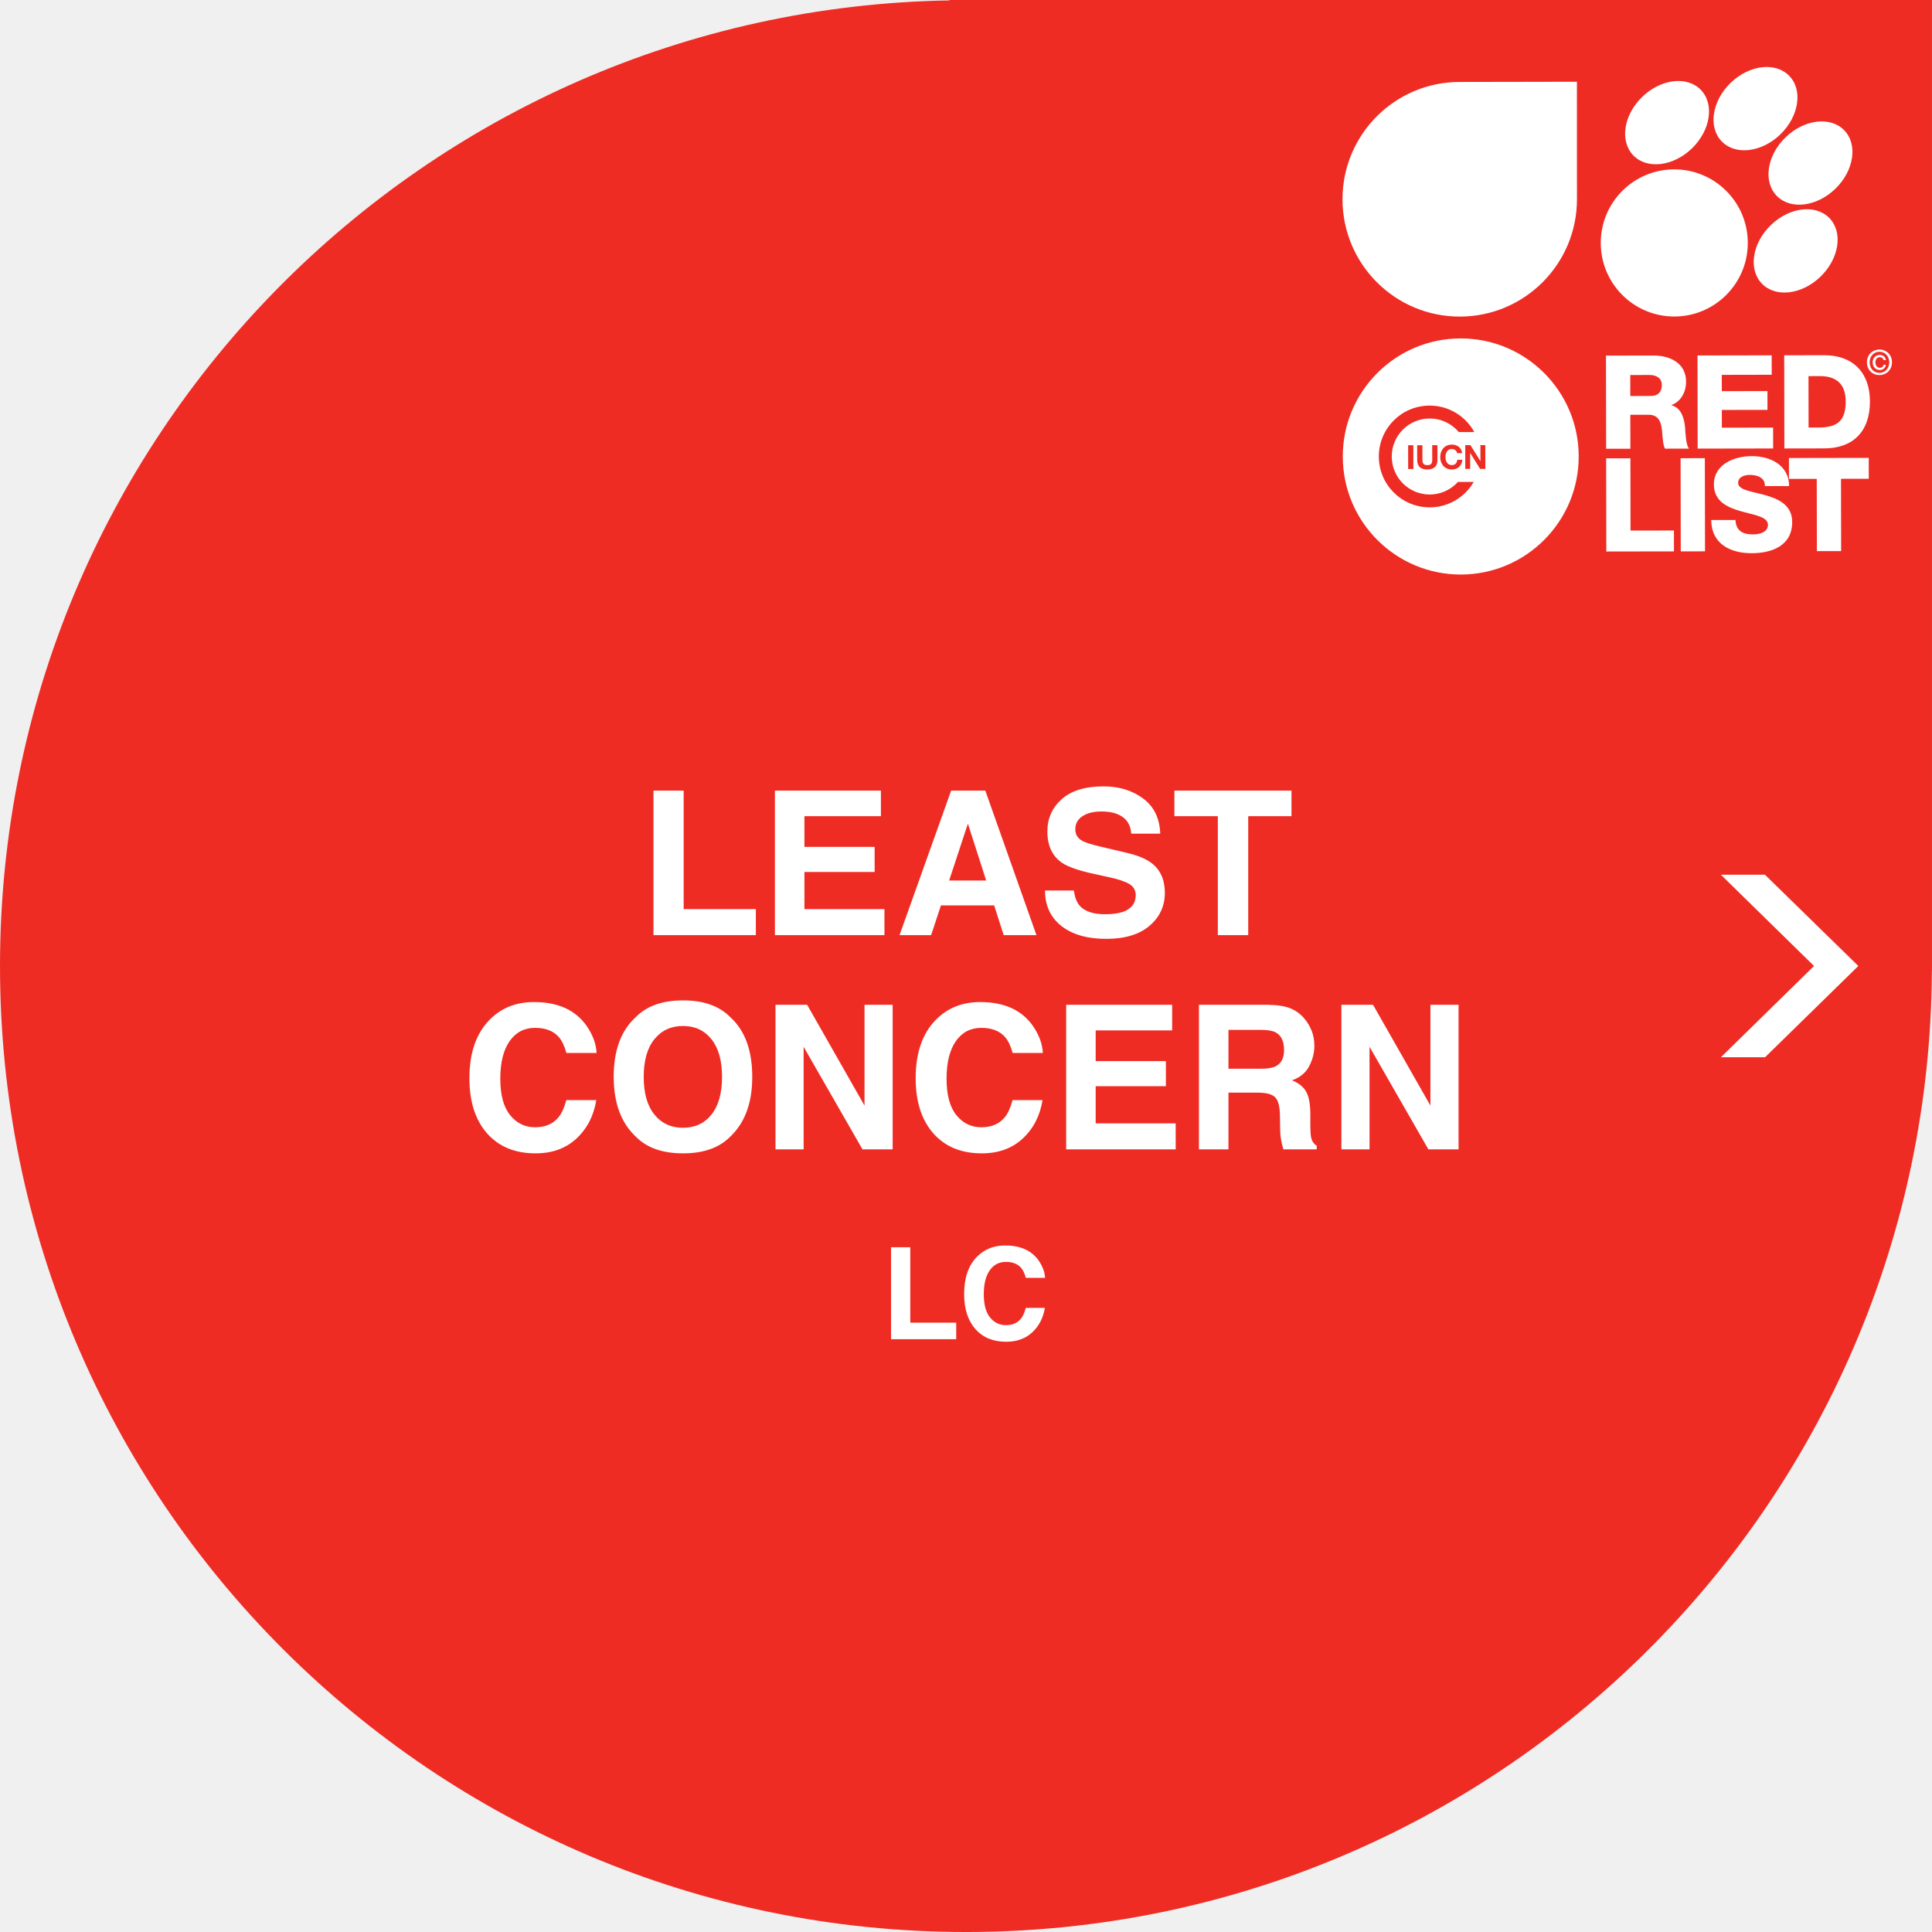
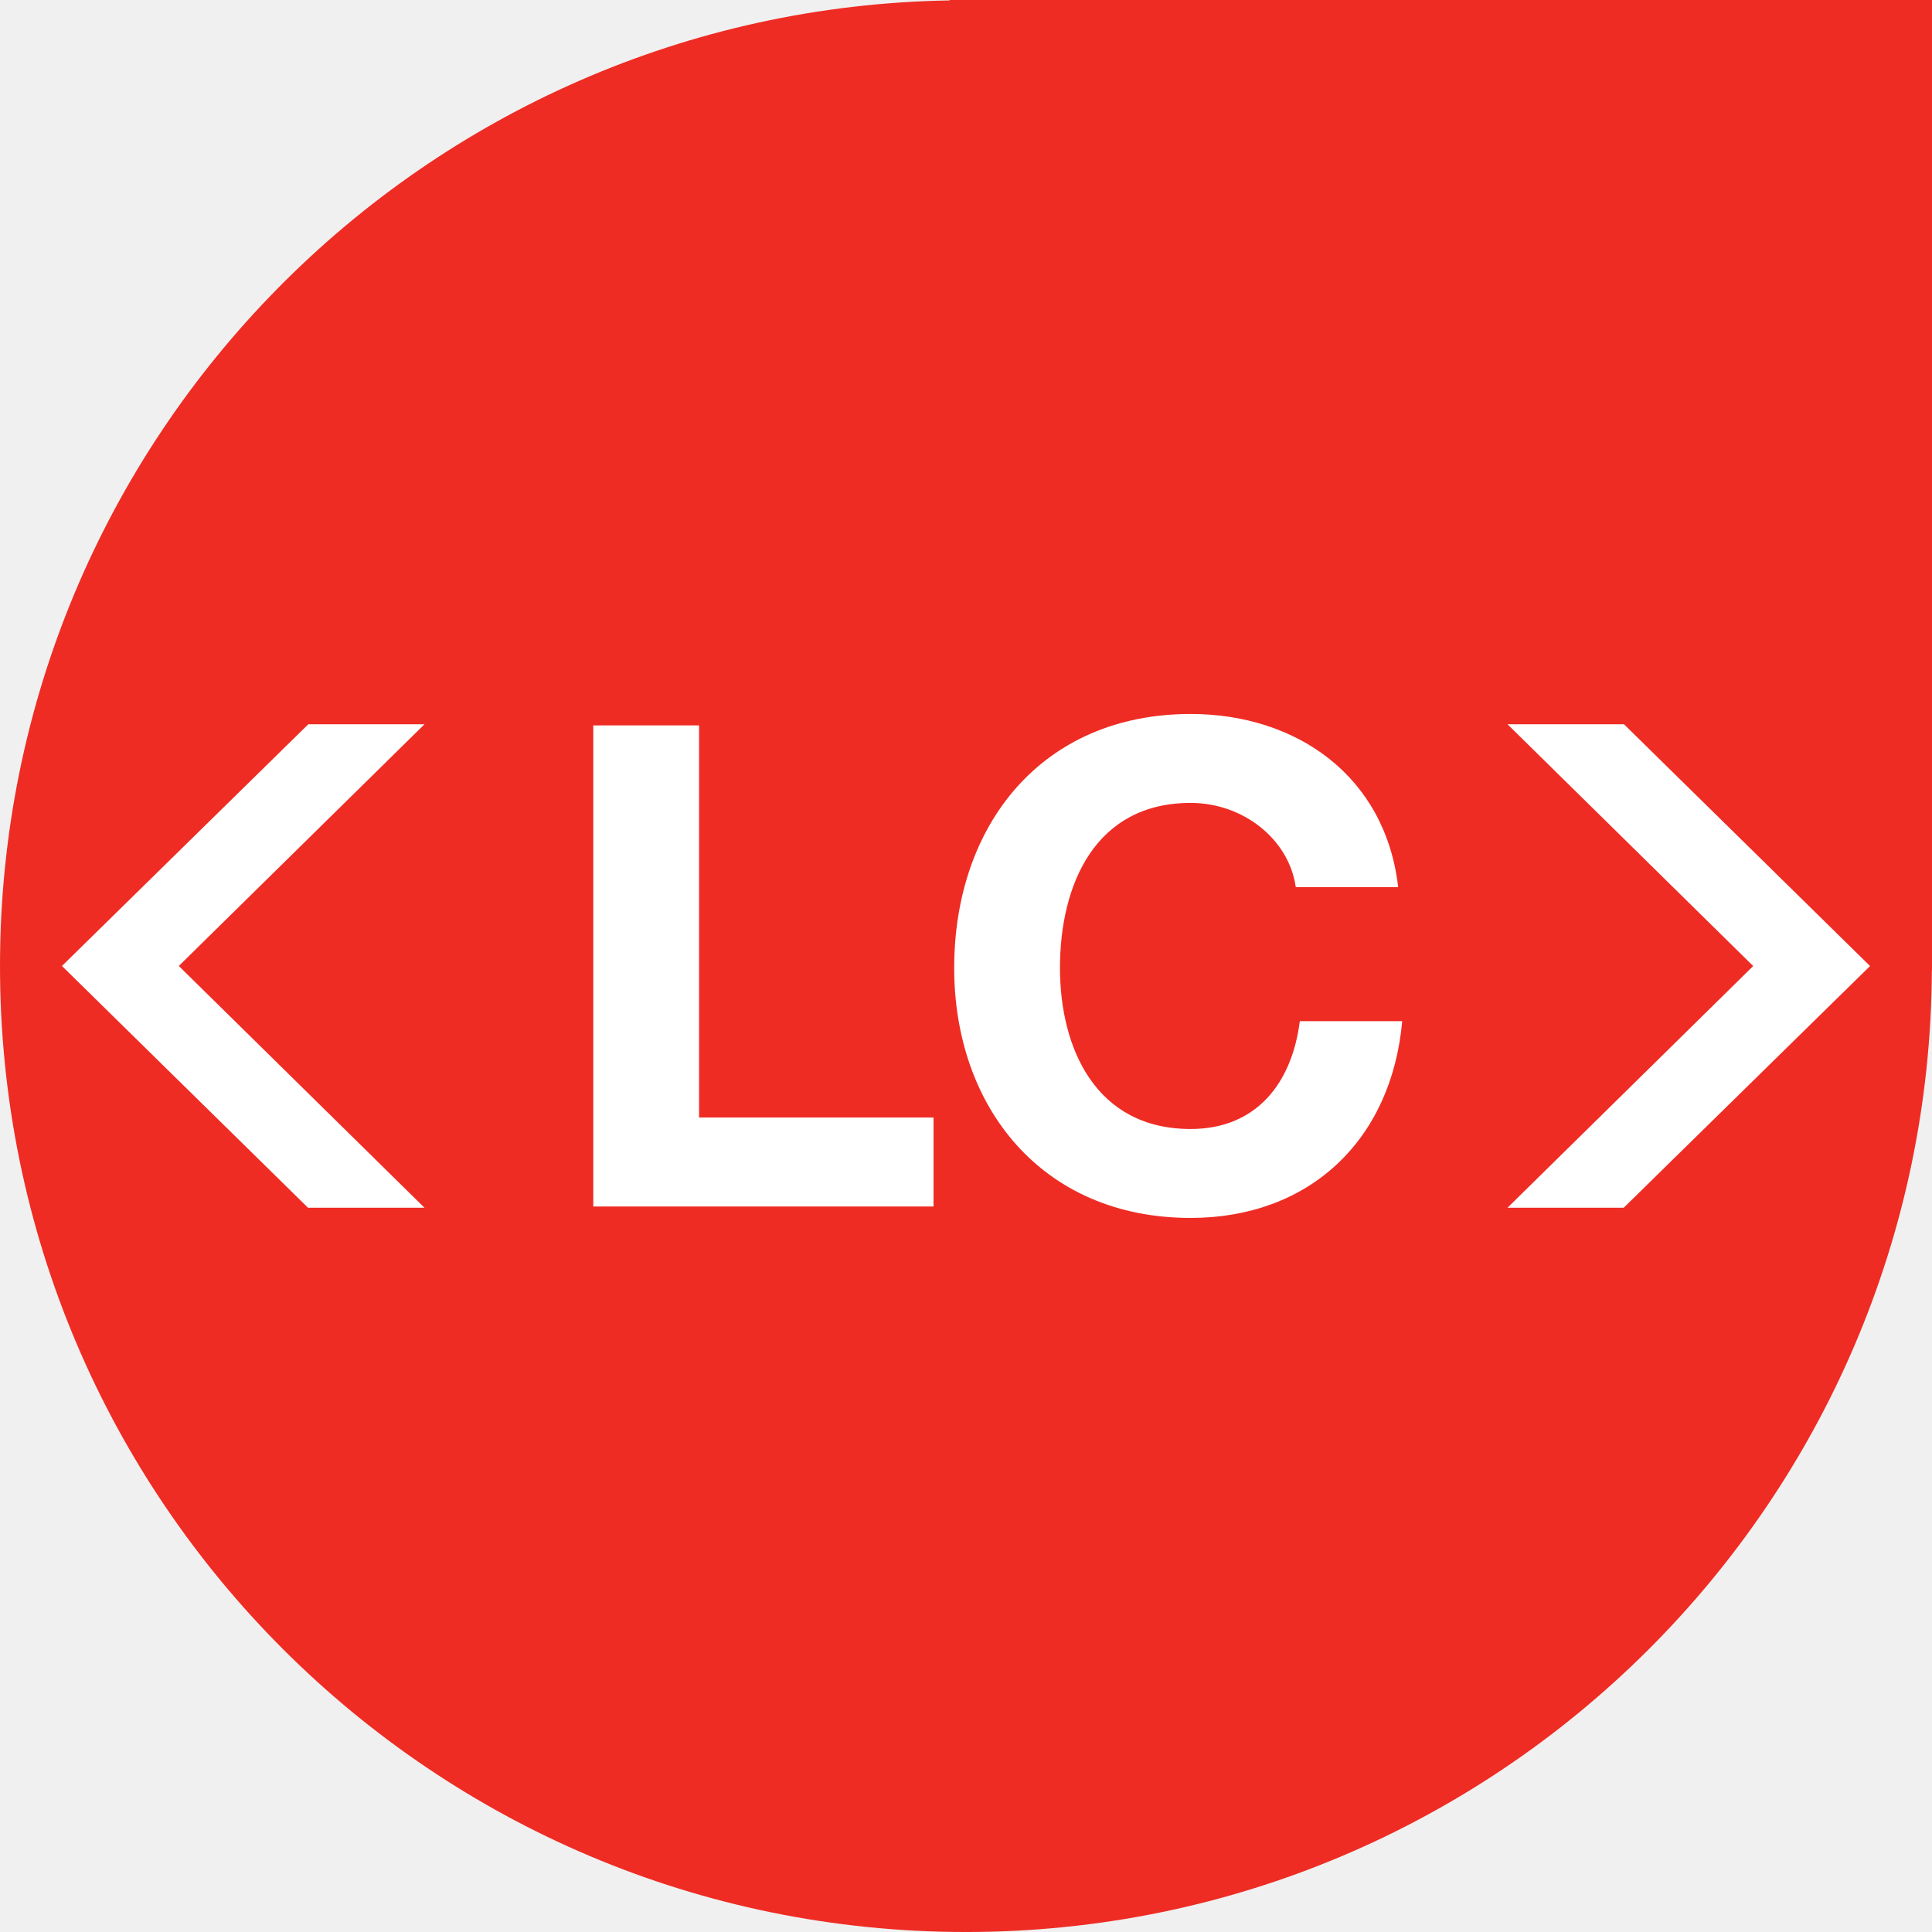
- <svg xmlns="http://www.w3.org/2000/svg" version="1.1" width="158.74pt" height="158.74pt" viewBox="0 0 158.74 158.74">
+ <svg xmlns="http://www.w3.org/2000/svg" version="1.1" width="121.89pt" height="121.89pt" viewBox="0 0 121.89 121.89">
  <g enable-background="new">
    <g id="Layer-1" data-name="Artifact">
+       <clipPath id="cp2">
+         <path transform="matrix(1,0,0,-1,0,121.89)" d="M 0 0 L 121.89 0 L 121.89 121.89 L 0 121.89 Z " />
+       </clipPath>
+       <g clip-path="url(#cp2)">
+         <path transform="matrix(1,0,0,-1,121.8882,60.9436)" d="M 0 0 L 0 60.944 L -61.98 60.944 L -61.98 60.917 C -95.156 60.364 -121.888 33.314 -121.888 -.004 C -121.888 -33.663 -94.6 -60.947 -60.947 -60.947 C -27.393 -60.947 -.175 -33.83 -.007 -.314 L 0 -.314 L 0 -.06 C 0 -.042 .002 -.023 .002 -.004 C .002 -.004 0 -.002 0 0 " fill="#ee2c24" />
+       </g>
+       <path transform="matrix(1,0,0,-1,95.1091,45.6942)" d="M 0 0 L 15.5 -15.253 L 0 -30.502 L 7.331 -30.502 L 22.872 -15.253 L 7.348 0 Z " fill="#ffffff" />
+     </g>
+     <path transform="matrix(1,0,0,-1,26.7806,76.1965)" d="M 0 0 L -15.5 15.253 L 0 30.502 L -7.331 30.502 L -22.872 15.253 L -7.348 0 Z " fill="#ffffff" />
+     <g id="Layer-1" data-name="Artifact">
      <clipPath id="cp3">
-         <path transform="matrix(1,0,0,-1,0,158.74)" d="M 0 0 L 158.74 0 L 158.74 158.74 L 0 158.74 Z " />
+         <path transform="matrix(1,0,0,-1,0,121.89)" d="M 0 0 L 121.89 0 L 121.89 121.89 L 0 121.89 Z " />
      </clipPath>
      <g clip-path="url(#cp3)">
-         <path transform="matrix(1,0,0,-1,158.738,79.36871)" d="M 0 0 L 0 79.369 L -80.719 79.369 L -80.719 79.335 C -123.924 78.614 -158.738 43.387 -158.738 -.004 C -158.738 -43.84 -123.201 -79.372 -79.373 -79.372 C -35.673 -79.372 -.227 -44.057 -.008 -.408 L 0 -.408 L 0 -.078 C 0 -.053 .002 -.029 .002 -.004 C .002 -.003 0 -.001 0 0 " fill="#ee2c24" />
-         <path transform="matrix(1,0,0,-1,155.4519,29.7662)" d="M 0 0 C -.001 .632 -.479 1.049 -1.029 1.048 C -1.584 1.047 -2.06 .628 -2.059 -.004 C -2.058 -.601 -1.628 -1.053 -1.025 -1.052 C -.475 -1.051 .001 -.632 0 0 M -.224 0 C -.223 -.514 -.576 -.869 -1.025 -.869 C -1.524 -.87 -1.834 -.48 -1.835 -.003 C -1.835 .508 -1.482 .865 -1.028 .866 C -.579 .866 -.225 .511 -.224 0 M -1.363 -.002 C -1.364 .231 -1.235 .419 -.999 .419 C -.839 .42 -.719 .322 -.69 .178 L -.5 .179 C -.537 .454 -.744 .602 -1 .602 C -1.364 .598 -1.588 .337 -1.588 -.003 C -1.587 -.365 -1.351 -.637 -.992 -.636 C -.745 -.636 -.543 -.47 -.496 -.203 L -.69 -.203 C -.709 -.349 -.827 -.453 -.992 -.454 C -1.22 -.454 -1.363 -.247 -1.363 -.002 M -1.811 -3.209 C -1.815 -.84 -3.221 .584 -5.567 .58 L -8.855 .574 L -8.842 -7.081 L -5.553 -7.075 C -3.229 -7.071 -1.807 -5.717 -1.811 -3.209 M -3.803 -3.202 C -3.801 -4.735 -4.4 -5.325 -5.91 -5.36 L -6.853 -5.362 L -6.86 -1.138 L -5.917 -1.136 C -4.557 -1.134 -3.806 -1.808 -3.803 -3.202 M -4.651 14.257 C -3.119 15.744 -2.792 17.895 -3.923 19.061 C -5.052 20.229 -7.212 19.968 -8.744 18.482 C -10.277 16.995 -10.603 14.845 -9.473 13.678 C -8.343 12.511 -6.184 12.77 -4.651 14.257 M -9.168 18.728 C -7.636 20.215 -7.309 22.367 -8.44 23.533 C -9.57 24.7 -11.728 24.44 -13.261 22.954 C -14.793 21.466 -15.12 19.316 -13.99 18.149 C -12.859 16.982 -10.701 17.241 -9.168 18.728 M -16.433 17.577 C -14.901 19.064 -14.574 21.215 -15.704 22.382 C -16.834 23.548 -18.994 23.29 -20.526 21.802 C -22.058 20.315 -22.384 18.164 -21.254 16.997 C -20.124 15.83 -17.965 16.09 -16.433 17.577 M -17.898 15.85 C -21.234 15.845 -23.934 13.133 -23.928 9.795 C -23.922 6.457 -21.213 3.754 -17.877 3.76 C -14.541 3.766 -11.841 6.478 -11.847 9.816 C -11.852 13.154 -14.562 15.856 -17.898 15.85 M -25.74 -7.723 C -25.75 -2.365 -30.097 1.969 -35.45 1.96 C -40.802 1.951 -45.134 -2.399 -45.124 -7.757 C -45.115 -13.114 -40.768 -17.449 -35.416 -17.44 C -30.063 -17.43 -25.731 -13.08 -25.74 -7.723 M -34.319 -5.732 L -35.593 -5.734 C -35.652 -5.663 -35.714 -5.595 -35.78 -5.53 C -36.346 -4.966 -37.125 -4.618 -37.987 -4.619 C -38.849 -4.621 -39.627 -4.972 -40.192 -5.538 C -40.756 -6.104 -41.103 -6.885 -41.101 -7.747 C -41.1 -8.61 -40.75 -9.389 -40.184 -9.954 C -39.617 -10.518 -38.839 -10.865 -37.976 -10.864 C -37.114 -10.862 -36.336 -10.512 -35.772 -9.946 C -35.734 -9.908 -35.698 -9.869 -35.662 -9.83 L -34.365 -9.828 C -35.085 -11.076 -36.433 -11.918 -37.977 -11.92 C -40.285 -11.924 -42.158 -10.056 -42.162 -7.747 C -42.166 -5.437 -40.299 -3.563 -37.992 -3.558 C -36.409 -3.556 -35.03 -4.434 -34.319 -5.732 M -36.687 -7.796 C -36.687 -7.878 -36.677 -7.957 -36.658 -8.035 C -36.639 -8.112 -36.608 -8.182 -36.566 -8.244 C -36.524 -8.306 -36.469 -8.356 -36.402 -8.393 C -36.334 -8.43 -36.252 -8.449 -36.156 -8.448 C -36.024 -8.448 -35.922 -8.408 -35.848 -8.327 C -35.774 -8.247 -35.73 -8.141 -35.714 -8.01 L -35.298 -8.009 C -35.309 -8.131 -35.337 -8.242 -35.382 -8.34 C -35.427 -8.439 -35.488 -8.523 -35.562 -8.592 C -35.637 -8.662 -35.724 -8.715 -35.824 -8.751 C -35.924 -8.788 -36.035 -8.806 -36.155 -8.807 C -36.304 -8.807 -36.439 -8.781 -36.558 -8.729 C -36.678 -8.678 -36.779 -8.606 -36.861 -8.515 C -36.943 -8.424 -37.006 -8.317 -37.05 -8.194 C -37.094 -8.071 -37.116 -7.939 -37.116 -7.796 C -37.116 -7.65 -37.095 -7.515 -37.051 -7.39 C -37.008 -7.265 -36.945 -7.156 -36.863 -7.063 C -36.781 -6.97 -36.681 -6.897 -36.561 -6.843 C -36.442 -6.79 -36.308 -6.764 -36.159 -6.763 C -36.051 -6.763 -35.949 -6.779 -35.854 -6.809 C -35.758 -6.84 -35.672 -6.885 -35.596 -6.944 C -35.521 -7.003 -35.458 -7.077 -35.409 -7.164 C -35.359 -7.252 -35.328 -7.352 -35.315 -7.465 L -35.731 -7.466 C -35.738 -7.416 -35.755 -7.371 -35.78 -7.33 C -35.806 -7.289 -35.838 -7.253 -35.876 -7.222 C -35.915 -7.192 -35.958 -7.167 -36.006 -7.15 C -36.055 -7.133 -36.105 -7.124 -36.158 -7.124 C -36.255 -7.125 -36.336 -7.143 -36.404 -7.181 C -36.471 -7.218 -36.526 -7.269 -36.568 -7.332 C -36.609 -7.395 -36.64 -7.466 -36.659 -7.546 C -36.678 -7.627 -36.687 -7.71 -36.687 -7.796 M -37.774 -8.027 L -37.777 -6.813 L -37.347 -6.812 L -37.345 -8.026 C -37.345 -8.291 -37.418 -8.488 -37.566 -8.616 C -37.713 -8.745 -37.917 -8.81 -38.178 -8.81 C -38.442 -8.811 -38.647 -8.747 -38.791 -8.62 C -38.937 -8.493 -39.009 -8.296 -39.01 -8.029 L -39.012 -6.815 L -38.583 -6.814 L -38.581 -8.029 C -38.581 -8.082 -38.576 -8.134 -38.567 -8.184 C -38.558 -8.236 -38.538 -8.281 -38.509 -8.32 C -38.48 -8.359 -38.439 -8.391 -38.387 -8.415 C -38.335 -8.44 -38.266 -8.452 -38.178 -8.452 C -38.025 -8.452 -37.92 -8.417 -37.861 -8.349 C -37.803 -8.28 -37.774 -8.173 -37.774 -8.027 M -39.752 -8.769 L -39.755 -6.816 L -39.326 -6.815 L -39.323 -8.769 Z M -33.411 -8.758 L -33.84 -8.759 L -34.654 -7.453 L -34.66 -7.453 L -34.657 -8.76 L -35.059 -8.761 L -35.062 -6.808 L -34.636 -6.807 L -33.819 -8.116 L -33.814 -8.116 L -33.816 -6.806 L -33.414 -6.805 Z M -25.883 13.411 L -25.887 23.05 L -35.532 23.033 C -40.852 23.024 -45.157 18.7 -45.147 13.378 C -45.138 8.053 -40.818 3.745 -35.499 3.754 C -30.18 3.763 -25.873 8.086 -25.883 13.411 M -19.6 .555 L -23.5 .548 L -23.486 -7.106 L -21.494 -7.103 L -21.499 -4.315 L -19.988 -4.313 C -19.056 -4.311 -18.926 -5.104 -18.871 -5.876 C -18.85 -6.09 -18.816 -6.841 -18.644 -7.098 L -16.673 -7.094 C -16.942 -6.816 -16.976 -5.69 -16.998 -5.369 C -17.063 -4.64 -17.301 -3.729 -18.115 -3.537 L -18.115 -3.516 C -17.312 -3.204 -16.917 -2.42 -16.919 -1.595 C -16.921 -.051 -18.251 .557 -19.6 .555 M -19.919 -1.043 C -19.362 -1.042 -18.911 -1.298 -18.911 -1.867 C -18.91 -2.445 -19.23 -2.768 -19.83 -2.769 L -21.501 -2.772 L -21.504 -1.046 Z M -21.492 -7.889 L -23.485 -7.893 L -23.471 -15.547 L -17.912 -15.538 L -17.915 -13.822 L -21.482 -13.828 Z M -15.376 -7.879 L -17.368 -7.882 L -17.355 -15.537 L -15.362 -15.533 Z M -9.96 11.264 C -11.492 9.778 -11.818 7.627 -10.688 6.46 C -9.558 5.293 -7.399 5.553 -5.868 7.039 C -4.334 8.526 -4.008 10.677 -5.139 11.845 C -6.268 13.011 -8.427 12.751 -9.96 11.264 M -13.977 -5.374 L -13.979 -3.916 L -10.23 -3.91 L -10.233 -2.366 L -13.982 -2.372 L -13.984 -1.033 L -9.881 -1.025 L -9.884 .572 L -15.979 .561 L -15.966 -7.093 L -9.764 -7.082 L -9.767 -5.367 Z M -12.86 -12.956 L -14.852 -12.959 C -14.838 -14.921 -13.284 -15.69 -11.527 -15.687 C -9.845 -15.684 -8.196 -15.06 -8.2 -13.119 C -8.202 -11.736 -9.317 -11.223 -10.421 -10.915 C -11.536 -10.606 -12.639 -10.5 -12.64 -9.911 C -12.641 -9.407 -12.106 -9.256 -11.677 -9.255 C -11.067 -9.254 -10.413 -9.478 -10.444 -10.175 L -8.451 -10.171 C -8.465 -8.445 -9.998 -7.708 -11.519 -7.711 C -12.955 -7.713 -14.635 -8.37 -14.633 -10.043 C -14.63 -11.447 -13.483 -11.938 -12.39 -12.247 C -11.286 -12.556 -10.193 -12.683 -10.192 -13.359 C -10.191 -13.927 -10.812 -14.142 -11.412 -14.143 C -12.258 -14.145 -12.816 -13.856 -12.86 -12.956 M -8.463 -9.582 L -6.181 -9.578 L -6.171 -15.517 L -4.178 -15.514 L -4.189 -9.574 L -1.907 -9.57 L -1.91 -7.855 L -8.466 -7.866 Z " fill="#ffffff" />
-       </g>
-       <path transform="matrix(1,0,0,-1,141.3953,71.87071)" d="M 0 0 L 7.652 -7.498 L 0 -14.998 L 3.627 -14.998 L 11.292 -7.498 L 3.62 0 Z " fill="#ffffff" />
-     </g>
-     <g id="Layer-1" data-name="Artifact">
-       <clipPath id="cp4">
-         <path transform="matrix(1,0,0,-1,0,158.74)" d="M 0 0 L 158.74 0 L 158.74 158.74 L 0 158.74 Z " />
-       </clipPath>
-       <g clip-path="url(#cp4)">
-         <path transform="matrix(1,0,0,-1,73.2125,110.0337)" d="M 0 0 L 5.353 0 L 5.353 1.359 L 1.579 1.359 L 1.579 7.557 L 0 7.557 Z M 6.004 3.717 C 6.004 2.497 6.311 1.536 6.927 .836 C 7.542 .138 8.388 -.21 9.463 -.21 C 10.332 -.21 11.045 .048 11.601 .564 C 12.157 1.08 12.503 1.75 12.638 2.574 L 11.069 2.574 C 10.966 2.184 10.835 1.892 10.678 1.697 C 10.394 1.335 9.981 1.154 9.439 1.154 C 8.911 1.154 8.476 1.365 8.133 1.787 C 7.79 2.209 7.619 2.844 7.619 3.691 C 7.619 4.539 7.781 5.194 8.106 5.658 C 8.431 6.121 8.874 6.352 9.437 6.352 C 9.989 6.352 10.406 6.188 10.688 5.86 C 10.845 5.676 10.974 5.402 11.074 5.04 L 12.653 5.04 C 12.63 5.511 12.457 5.981 12.136 6.45 C 11.554 7.284 10.635 7.701 9.377 7.701 C 8.437 7.701 7.662 7.39 7.054 6.768 C 6.354 6.053 6.004 5.036 6.004 3.717 " fill="#ffffff" />
-         <path transform="matrix(1,0,0,-1,38.5687,88.59261)" d="M 0 0 C 0 -1.917 .484 -3.427 1.451 -4.528 C 2.418 -5.624 3.746 -6.171 5.436 -6.171 C 6.801 -6.171 7.921 -5.766 8.795 -4.955 C 9.669 -4.144 10.213 -3.091 10.425 -1.797 L 7.96 -1.797 C 7.797 -2.409 7.592 -2.868 7.345 -3.174 C 6.899 -3.744 6.25 -4.028 5.399 -4.028 C 4.568 -4.028 3.884 -3.697 3.346 -3.033 C 2.807 -2.37 2.538 -1.372 2.538 -.04 C 2.538 1.292 2.793 2.322 3.303 3.049 C 3.814 3.777 4.511 4.141 5.395 4.141 C 6.263 4.141 6.918 3.883 7.36 3.368 C 7.607 3.078 7.81 2.648 7.968 2.079 L 10.449 2.079 C 10.412 2.82 10.141 3.558 9.636 4.294 C 8.722 5.605 7.277 6.26 5.301 6.26 C 3.823 6.26 2.606 5.771 1.65 4.794 C .55 3.671 0 2.073 0 0 M 17.551 -4.069 C 16.568 -4.069 15.783 -3.706 15.198 -2.981 C 14.613 -2.256 14.32 -1.225 14.32 .113 C 14.32 1.45 14.613 2.481 15.198 3.207 C 15.783 3.932 16.568 4.294 17.551 4.294 C 18.534 4.294 19.314 3.93 19.891 3.203 C 20.468 2.475 20.757 1.445 20.757 .113 C 20.757 -1.225 20.468 -2.256 19.891 -2.981 C 19.314 -3.706 18.534 -4.069 17.551 -4.069 M 23.239 .113 C 23.239 2.288 22.64 3.921 21.442 5.011 C 20.545 5.935 19.248 6.397 17.551 6.397 C 15.853 6.397 14.556 5.935 13.659 5.011 C 12.456 3.921 11.855 2.288 11.855 .113 C 11.855 -2.02 12.456 -3.652 13.659 -4.786 C 14.556 -5.71 15.853 -6.171 17.551 -6.171 C 19.248 -6.171 20.545 -5.71 21.442 -4.786 C 22.64 -3.652 23.239 -2.02 23.239 .113 M 25.148 -5.841 L 27.46 -5.841 L 27.46 2.585 L 32.295 -5.841 L 34.775 -5.841 L 34.775 6.034 L 32.463 6.034 L 32.463 -2.246 L 27.749 6.034 L 25.148 6.034 Z M 36.666 0 C 36.666 -1.917 37.149 -3.427 38.116 -4.528 C 39.083 -5.624 40.412 -6.171 42.102 -6.171 C 43.467 -6.171 44.587 -5.766 45.461 -4.955 C 46.335 -4.144 46.878 -3.091 47.091 -1.797 L 44.626 -1.797 C 44.463 -2.409 44.258 -2.868 44.011 -3.174 C 43.564 -3.744 42.915 -4.028 42.064 -4.028 C 41.234 -4.028 40.55 -3.697 40.011 -3.033 C 39.473 -2.37 39.204 -1.372 39.204 -.04 C 39.204 1.292 39.459 2.322 39.969 3.049 C 40.479 3.777 41.177 4.141 42.061 4.141 C 42.929 4.141 43.584 3.883 44.026 3.368 C 44.273 3.078 44.476 2.648 44.634 2.079 L 47.115 2.079 C 47.078 2.82 46.807 3.558 46.302 4.294 C 45.388 5.605 43.943 6.26 41.966 6.26 C 40.489 6.26 39.272 5.771 38.316 4.794 C 37.216 3.671 36.666 2.073 36.666 0 M 57.74 6.034 L 49.031 6.034 L 49.031 -5.841 L 58.03 -5.841 L 58.03 -3.706 L 51.456 -3.706 L 51.456 -.653 L 57.225 -.653 L 57.225 1.41 L 51.456 1.41 L 51.456 3.932 L 57.74 3.932 Z M 65.106 3.972 C 65.616 3.972 65.998 3.902 66.253 3.762 C 66.707 3.515 66.934 3.032 66.934 2.312 C 66.934 1.646 66.7 1.2 66.23 .975 C 65.965 .846 65.567 .781 65.037 .781 L 62.366 .781 L 62.366 3.972 Z M 65.621 6.034 L 59.941 6.034 L 59.941 -5.841 L 62.366 -5.841 L 62.366 -1.184 L 64.79 -1.184 C 65.481 -1.184 65.952 -1.311 66.203 -1.563 C 66.455 -1.816 66.586 -2.32 66.596 -3.078 L 66.612 -4.181 C 66.617 -4.531 66.652 -4.872 66.717 -5.205 C 66.749 -5.366 66.803 -5.578 66.878 -5.841 L 69.617 -5.841 L 69.617 -5.543 C 69.377 -5.398 69.224 -5.172 69.159 -4.866 C 69.115 -4.673 69.093 -4.305 69.093 -3.762 L 69.093 -2.965 C 69.093 -2.132 68.979 -1.513 68.751 -1.108 C 68.523 -.702 68.135 -.389 67.587 -.169 C 68.242 .056 68.712 .442 68.997 .987 C 69.281 1.532 69.424 2.087 69.424 2.651 C 69.424 3.118 69.35 3.534 69.204 3.899 C 69.057 4.265 68.858 4.598 68.607 4.898 C 68.303 5.264 67.932 5.54 67.495 5.728 C 67.058 5.916 66.433 6.018 65.621 6.034 M 71.645 -5.841 L 73.957 -5.841 L 73.957 2.585 L 78.791 -5.841 L 81.272 -5.841 L 81.272 6.034 L 78.96 6.034 L 78.96 -2.246 L 74.246 6.034 L 71.645 6.034 Z " fill="#ffffff" />
-         <path transform="matrix(1,0,0,-1,53.692,76.8337)" d="M 0 0 L 8.411 0 L 8.411 2.135 L 2.481 2.135 L 2.481 11.875 L 0 11.875 Z M 18.687 11.875 L 9.978 11.875 L 9.978 0 L 18.977 0 L 18.977 2.135 L 12.403 2.135 L 12.403 5.188 L 18.172 5.188 L 18.172 7.251 L 12.403 7.251 L 12.403 9.773 L 18.687 9.773 Z M 25.835 9.16 L 27.335 4.488 L 24.293 4.488 Z M 20.218 0 L 22.813 0 L 23.618 2.441 L 27.992 2.441 L 28.775 0 L 31.466 0 L 27.265 11.875 L 24.457 11.875 Z M 32.171 3.666 C 32.171 2.43 32.619 1.46 33.514 .753 C 34.41 .047 35.64 -.306 37.203 -.306 C 38.734 -.306 39.919 .052 40.758 .769 C 41.597 1.486 42.016 2.387 42.016 3.472 C 42.016 4.53 41.662 5.339 40.954 5.897 C 40.498 6.257 39.814 6.545 38.9 6.76 L 36.816 7.251 C 36.012 7.439 35.486 7.603 35.238 7.742 C 34.853 7.952 34.66 8.269 34.66 8.693 C 34.66 9.155 34.856 9.515 35.247 9.773 C 35.638 10.031 36.161 10.159 36.816 10.159 C 37.405 10.159 37.898 10.06 38.294 9.861 C 38.889 9.56 39.208 9.053 39.253 8.339 L 41.637 8.339 C 41.594 9.601 41.125 10.564 40.23 11.227 C 39.336 11.89 38.255 12.222 36.989 12.222 C 35.471 12.222 34.322 11.87 33.539 11.167 C 32.756 10.463 32.364 9.579 32.364 8.516 C 32.364 7.35 32.764 6.494 33.565 5.946 C 34.037 5.618 34.905 5.315 36.169 5.035 L 37.455 4.753 C 38.207 4.592 38.757 4.407 39.103 4.198 C 39.45 3.983 39.623 3.679 39.623 3.287 C 39.623 2.616 39.269 2.156 38.562 1.909 C 38.189 1.781 37.704 1.716 37.106 1.716 C 36.108 1.716 35.403 1.96 34.992 2.449 C 34.767 2.718 34.616 3.123 34.539 3.666 Z M 42.8 11.875 L 42.8 9.773 L 46.369 9.773 L 46.369 0 L 48.867 0 L 48.867 9.773 L 52.42 9.773 L 52.42 11.875 Z " fill="#ffffff" />
+         <path transform="matrix(1,0,0,-1,37.4309,76.1163)" d="M 0 0 L 21.465 0 L 21.465 5.611 L 6.673 5.611 L 6.673 30.349 L 0 30.349 Z M 50.78 20.147 C 49.973 27.161 44.362 31.071 37.689 31.071 C 28.295 31.071 22.769 24.058 22.769 15.047 C 22.769 6.291 28.295 -.723 37.689 -.723 C 45.127 -.723 50.355 4.123 51.035 11.689 L 44.575 11.689 C 44.064 7.693 41.769 4.888 37.689 4.888 C 31.695 4.888 29.443 9.989 29.443 15.047 C 29.443 20.36 31.695 25.461 37.689 25.461 C 41.004 25.461 43.894 23.165 44.319 20.147 Z " fill="#ffffff" />
      </g>
    </g>
  </g>
</svg>
